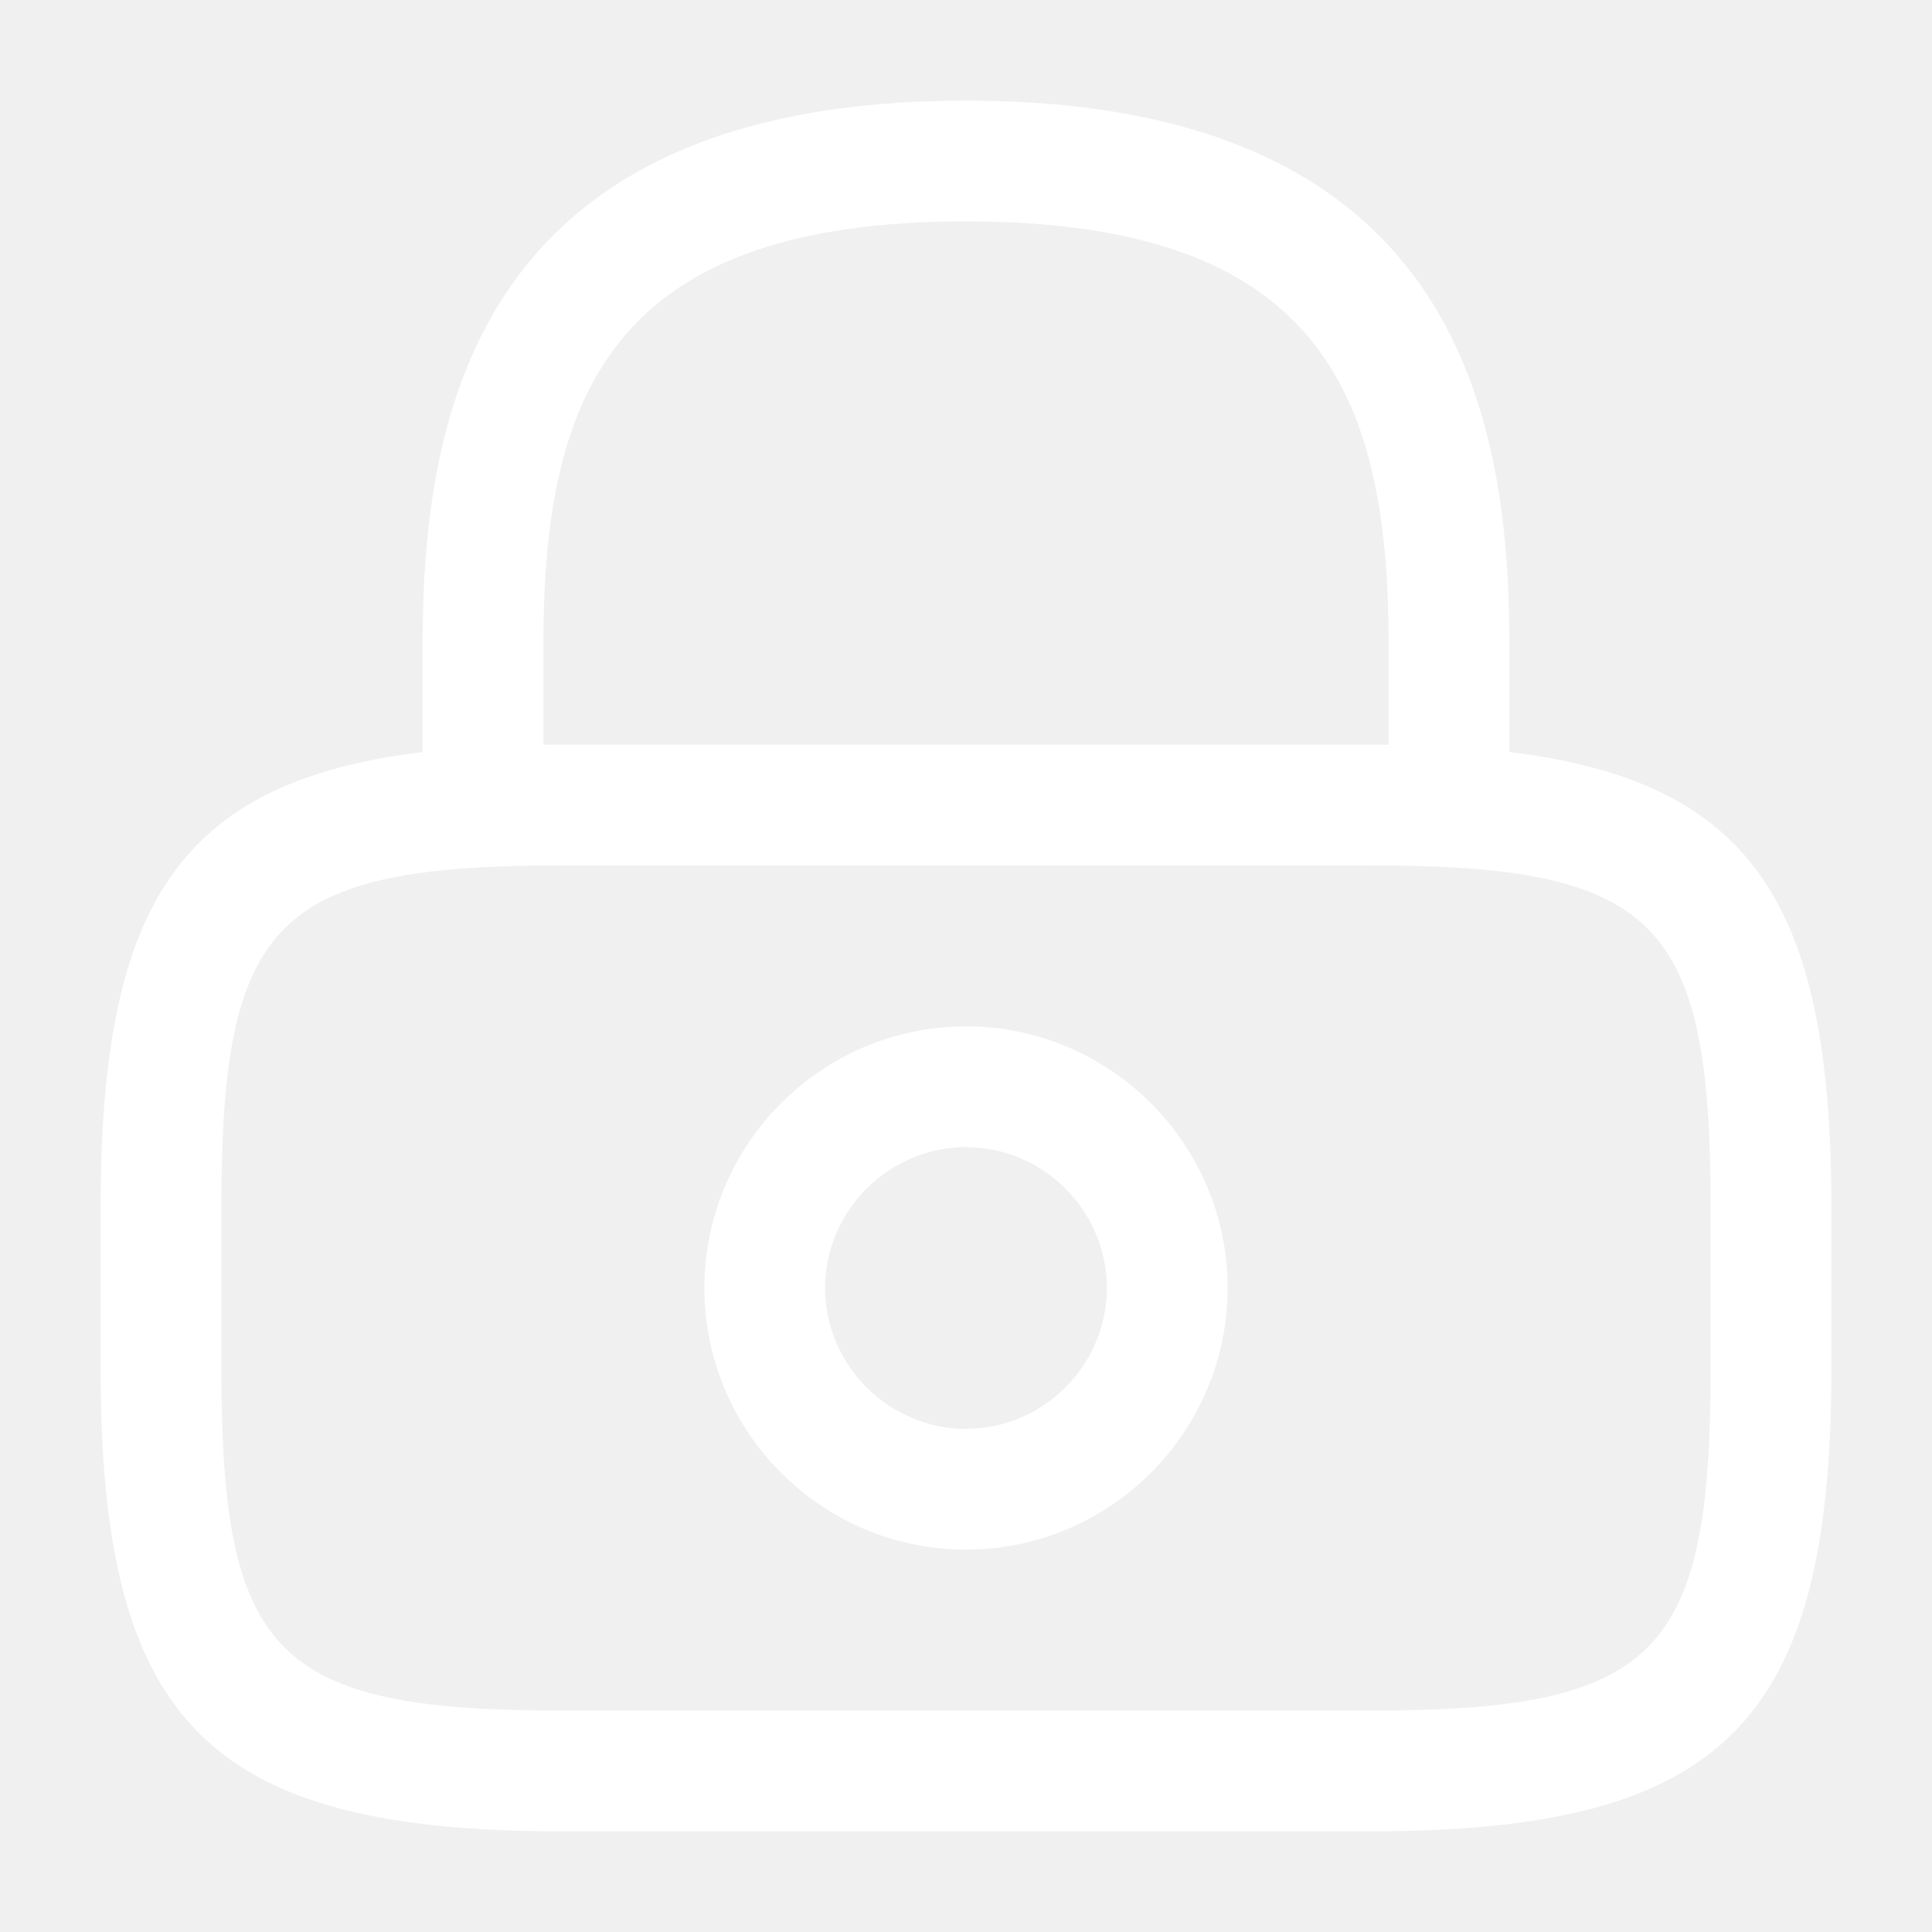
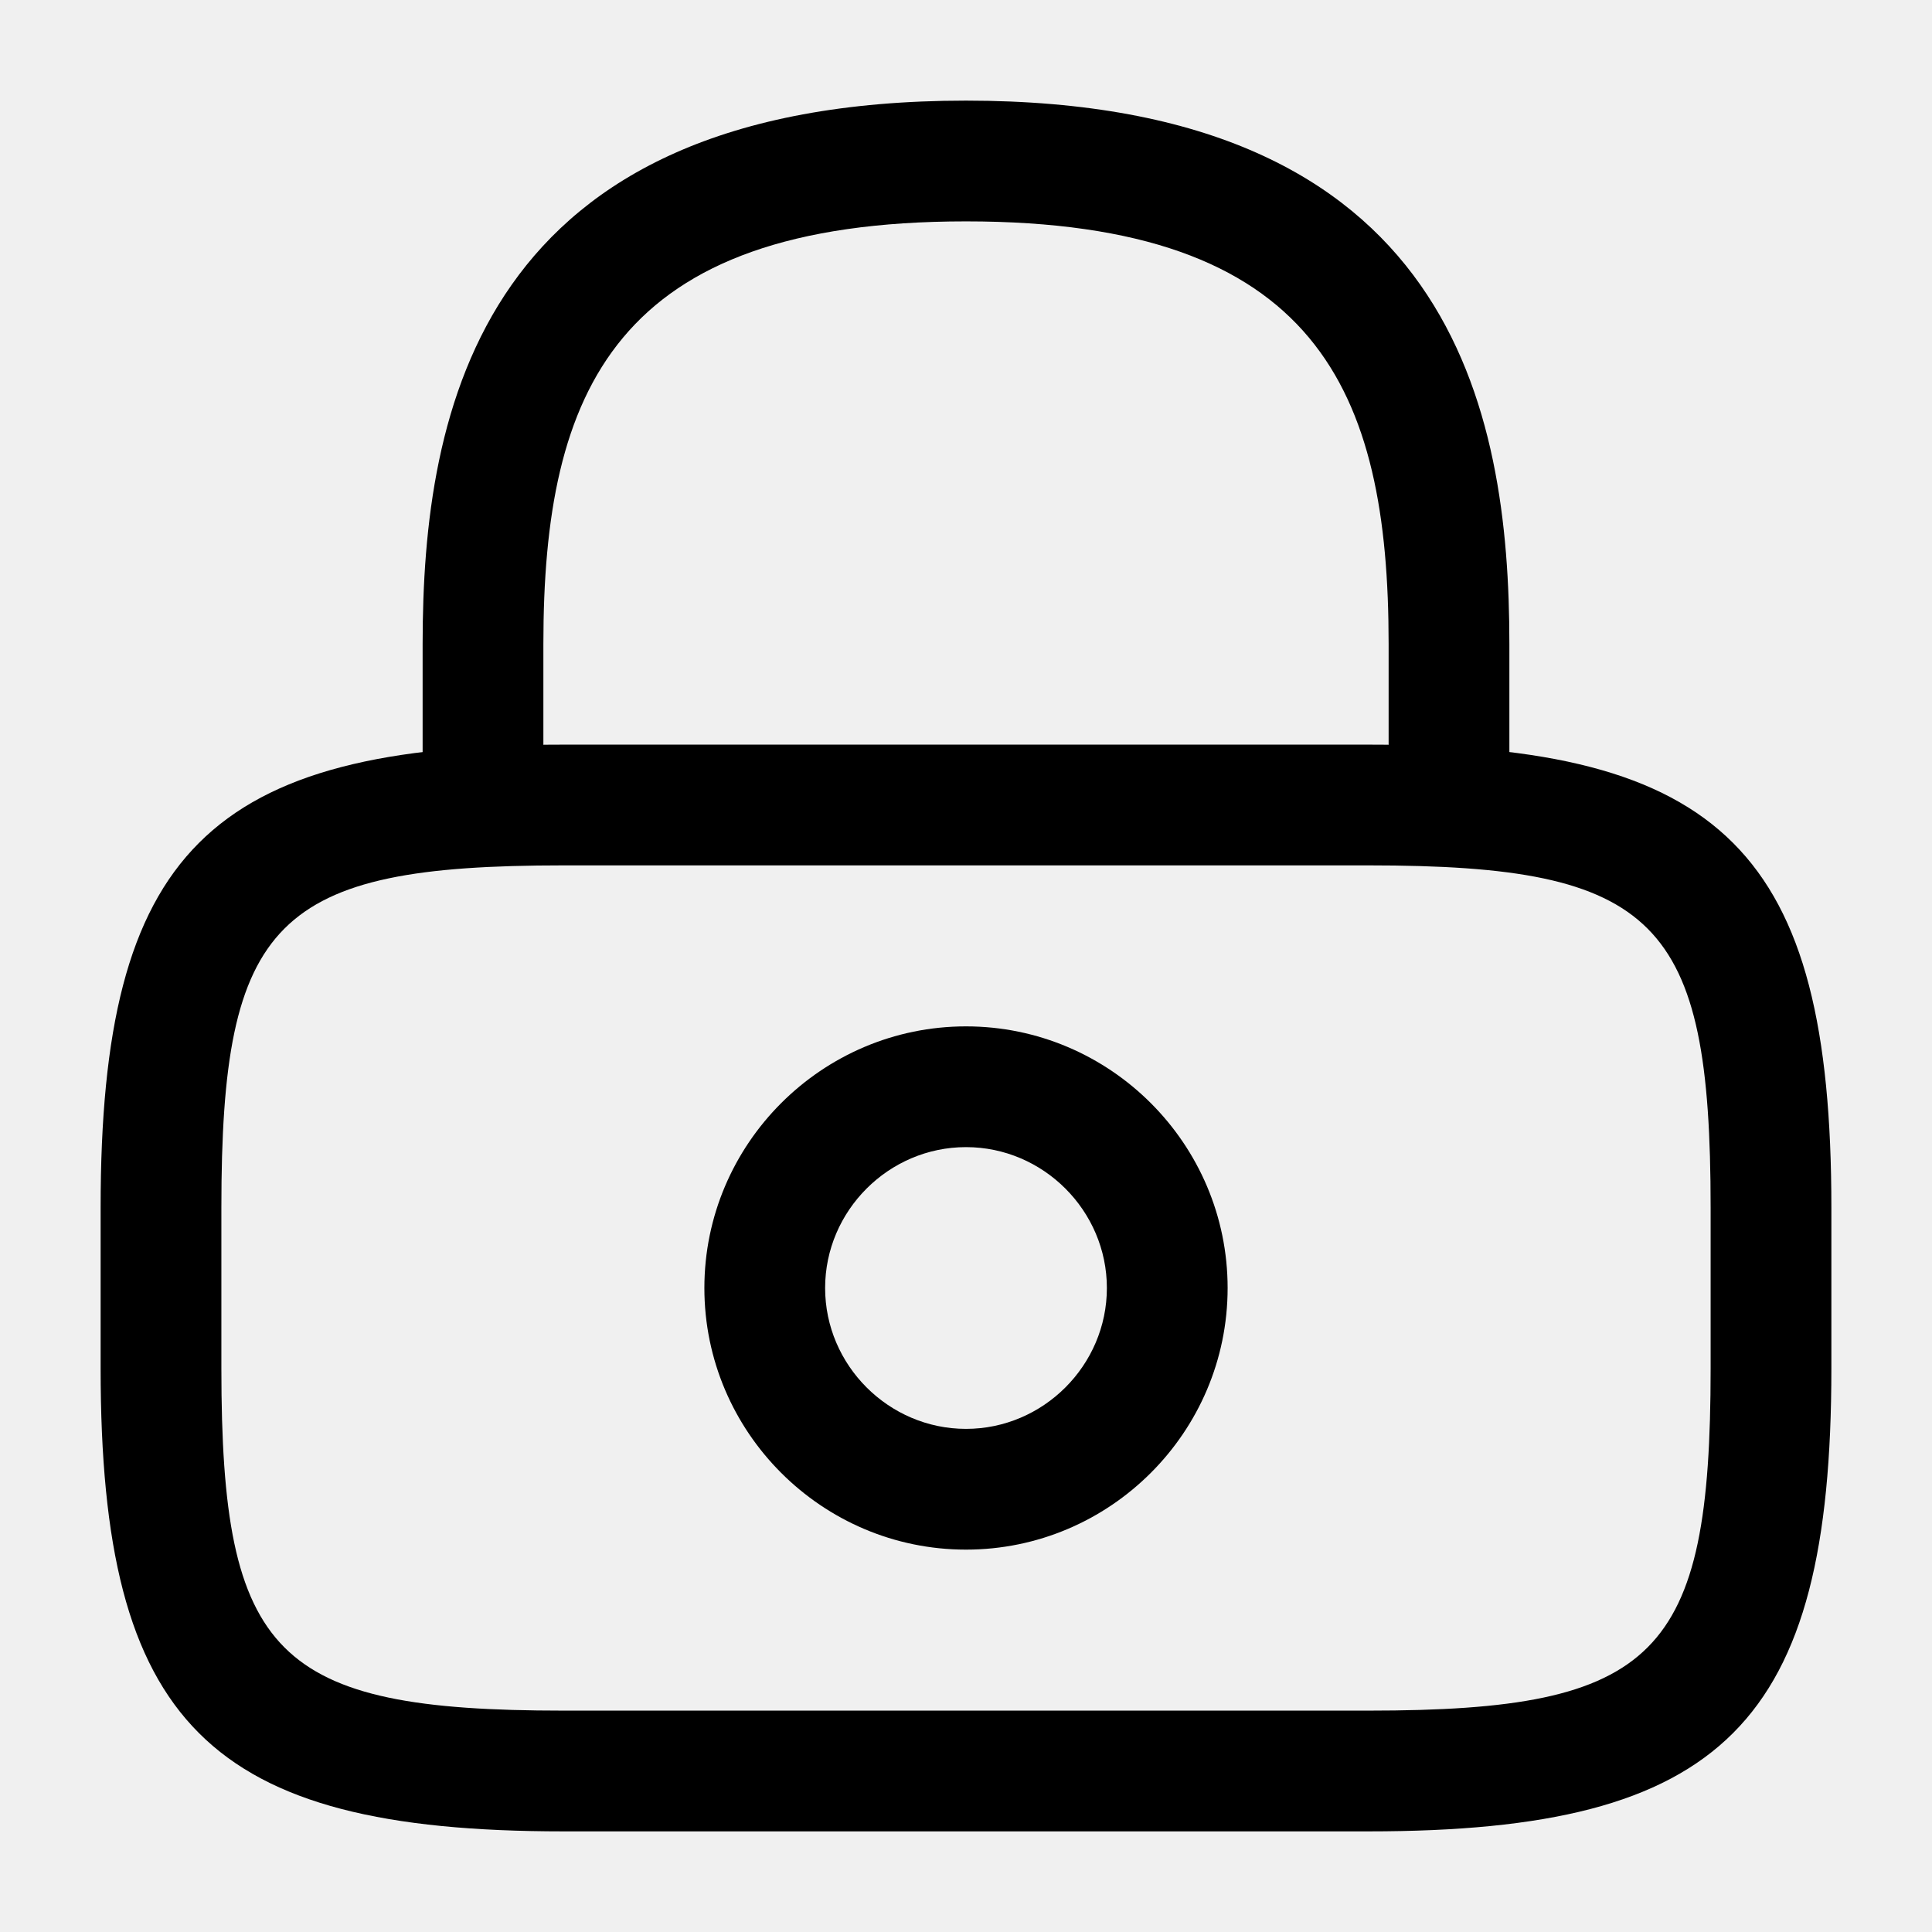
<svg xmlns="http://www.w3.org/2000/svg" width="24" height="24" fill="none" viewBox="0 0 24 24">
-   <path fill="#fff" d="M18 10.75C17.59 10.75 17.25 10.41 17.25 10V8C17.25 4.85 16.36 2.75 12 2.75C7.64 2.75 6.75 4.85 6.75 8V10C6.75 10.41 6.41 10.75 6 10.75C5.59 10.75 5.25 10.41 5.25 10V8C5.25 5.1 5.95 1.25 12 1.25C18.05 1.25 18.75 5.1 18.75 8V10C18.75 10.41 18.41 10.75 18 10.75Z" />
-   <path fill="#fff" d="M12 19.25C10.21 19.25 8.75 17.79 8.75 16C8.75 14.21 10.21 12.75 12 12.75C13.79 12.75 15.25 14.21 15.25 16C15.25 17.79 13.79 19.25 12 19.25ZM12 14.25C11.04 14.25 10.25 15.04 10.25 16C10.25 16.96 11.04 17.75 12 17.75C12.96 17.75 13.75 16.96 13.75 16C13.75 15.04 12.96 14.25 12 14.25Z" />
-   <path fill="#fff" d="M17 22.75H7C2.59 22.75 1.25 21.41 1.25 17V15C1.25 10.59 2.59 9.25 7 9.25H17C21.41 9.25 22.75 10.59 22.75 15V17C22.75 21.41 21.41 22.75 17 22.75ZM7 10.75C3.42 10.75 2.75 11.43 2.75 15V17C2.75 20.57 3.42 21.25 7 21.25H17C20.58 21.25 21.25 20.57 21.25 17V15C21.25 11.43 20.58 10.75 17 10.75H7Z" />
+   <path fill="currentColor" d="M18 10.75C17.59 10.75 17.25 10.41 17.25 10V8C17.25 4.85 16.36 2.75 12 2.75C7.64 2.75 6.75 4.85 6.75 8V10C6.75 10.41 6.41 10.75 6 10.75C5.59 10.75 5.25 10.41 5.25 10V8C5.25 5.1 5.95 1.25 12 1.25C18.05 1.25 18.75 5.1 18.75 8V10C18.75 10.41 18.41 10.75 18 10.75Z" />
+   <path fill="currentColor" d="M12 19.25C10.21 19.25 8.75 17.79 8.75 16C8.75 14.21 10.21 12.75 12 12.75C13.79 12.75 15.25 14.21 15.25 16C15.25 17.79 13.79 19.25 12 19.25ZM12 14.25C11.04 14.25 10.25 15.04 10.25 16C10.25 16.96 11.04 17.75 12 17.75C12.96 17.75 13.75 16.96 13.75 16C13.75 15.04 12.96 14.25 12 14.25Z" />
+   <path fill="currentColor" d="M17 22.75H7C2.59 22.75 1.25 21.41 1.25 17V15C1.25 10.59 2.59 9.25 7 9.25H17C21.41 9.25 22.75 10.59 22.75 15V17C22.75 21.41 21.41 22.75 17 22.75ZM7 10.75C3.42 10.75 2.75 11.43 2.75 15V17C2.75 20.57 3.42 21.25 7 21.25H17C20.58 21.25 21.25 20.57 21.25 17V15C21.25 11.43 20.58 10.75 17 10.75H7Z" />
</svg>
